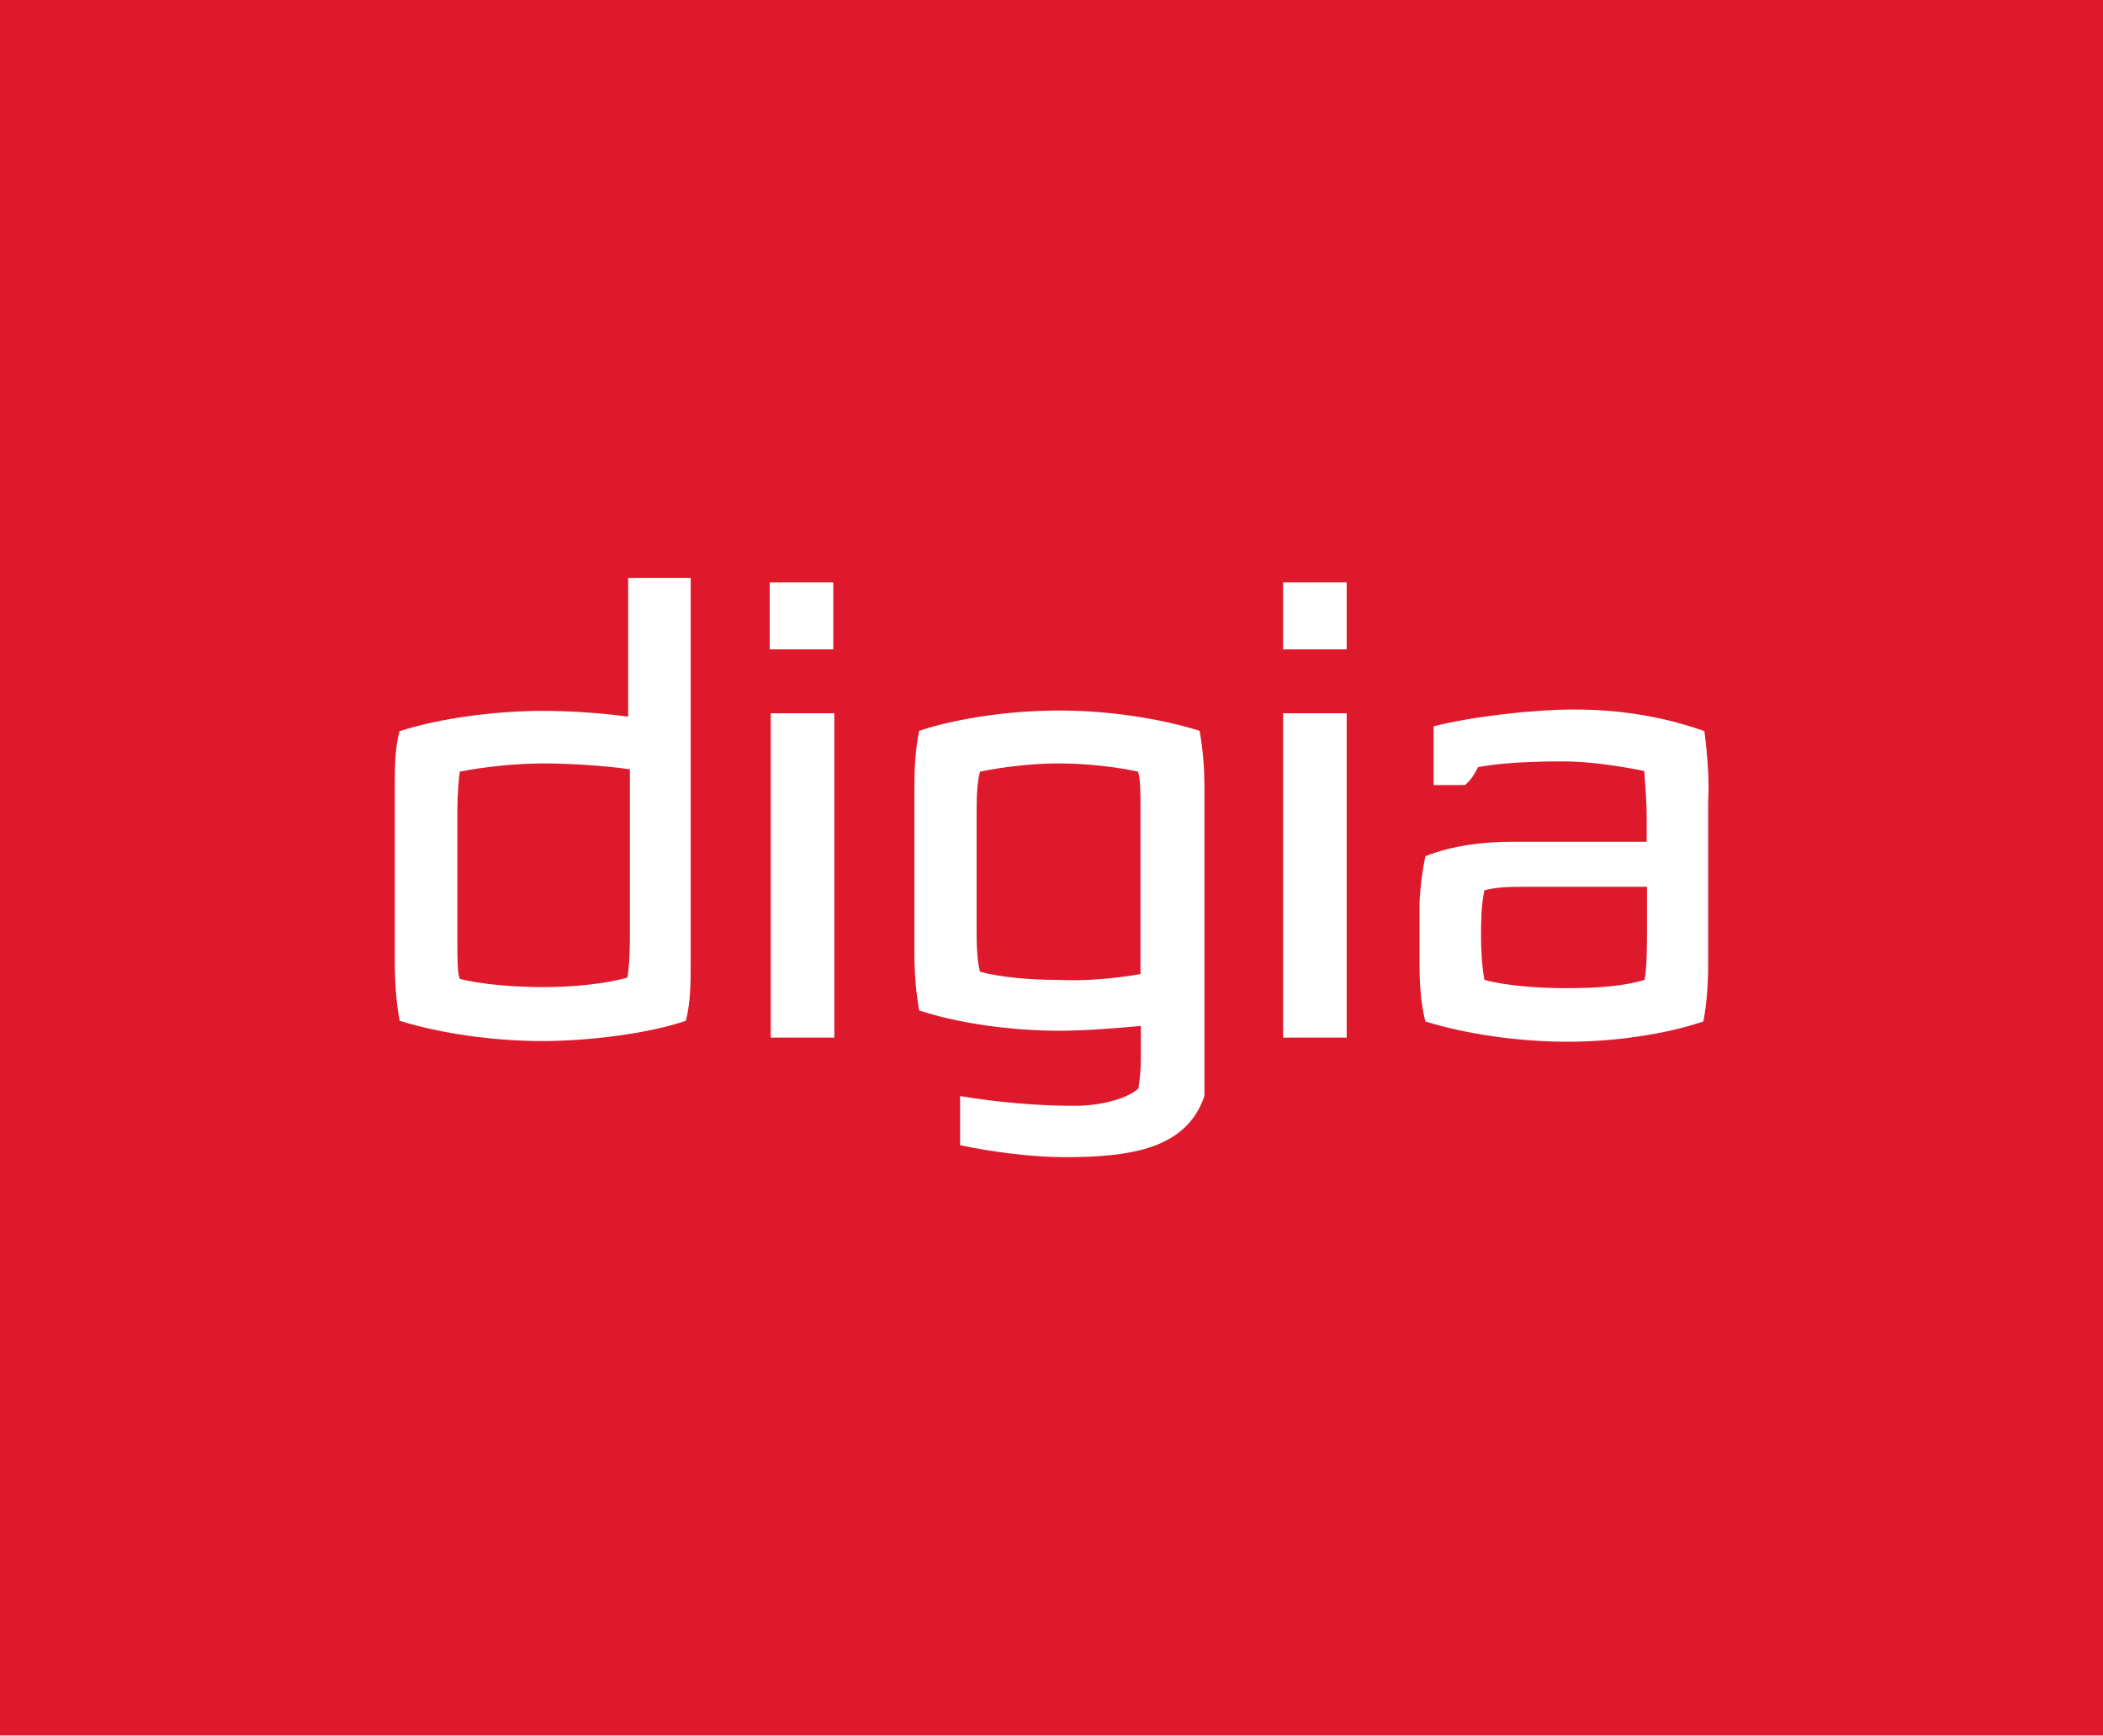
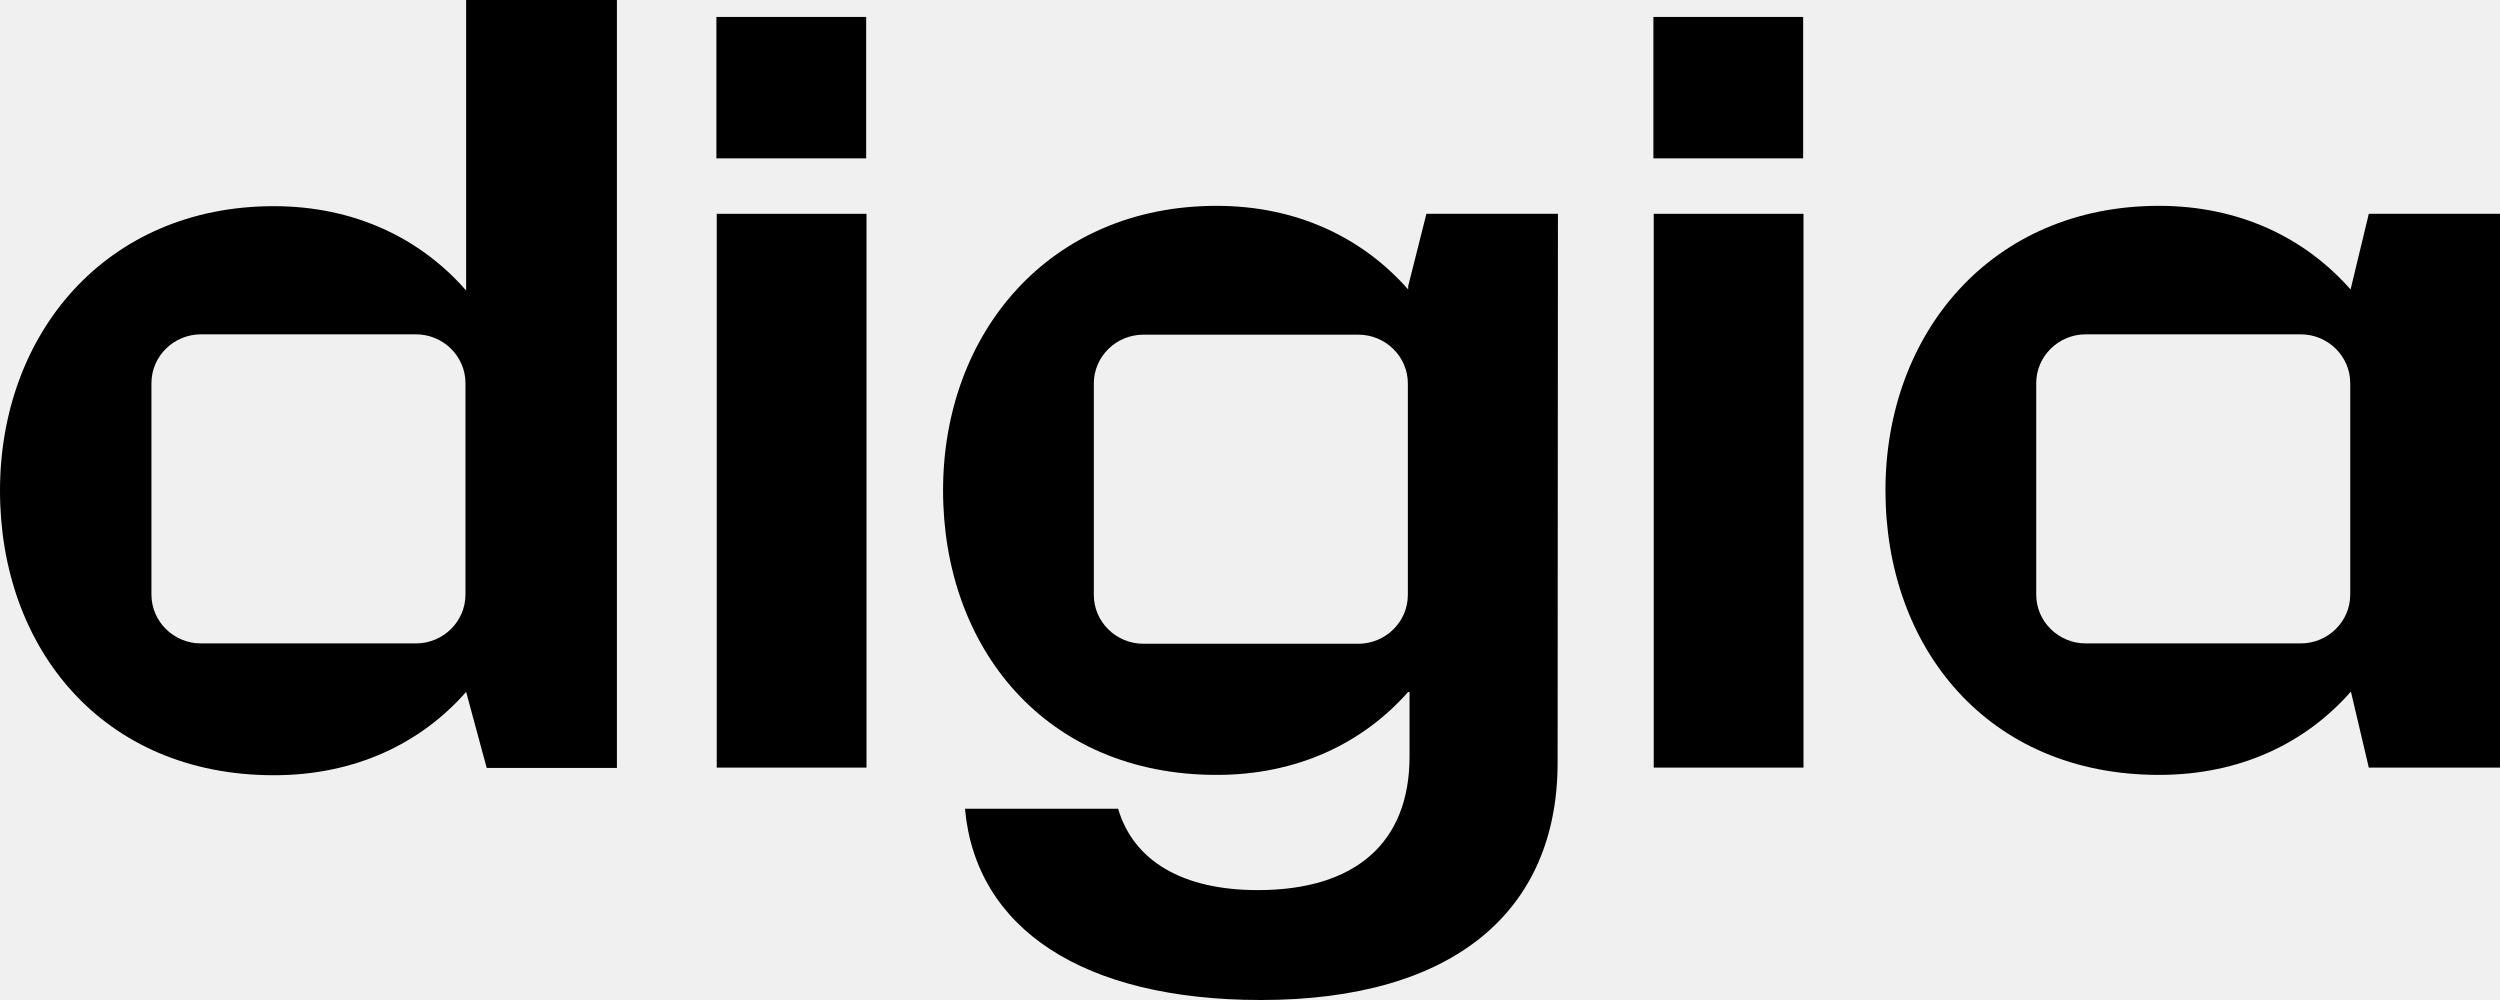
- <svg xmlns="http://www.w3.org/2000/svg" version="1.1" id="Layer_1" x="0px" y="0px" viewBox="0 287 612 505.1" enable-background="new 0 287 612 505.1" xml:space="preserve">
-   <rect y="287" fill="#DF192C" width="612" height="505.1" />
-   <path fill="#FFFFFF" d="M114.9,567v-50.5c0-6.3,0-11.8,1.4-16.7c11.8-3.8,27.9-5.9,41.8-5.9c8,0,17.8,0.7,24.7,1.7v-40.4H201V567  c0,5.9,0,11.5-1.4,17.1c-11.1,3.8-28.6,5.9-41.8,5.9c-13.9,0-29.3-2.1-41.5-5.9C115.3,578.8,114.9,572.8,114.9,567 M133.8,511.6  c-0.3,2.4-0.7,6.3-0.7,11.5v37.3c0,5.9,0,9.8,0.7,11.5c6.6,1.7,16.4,2.4,24.4,2.4c8.7,0,18.5-1,24.4-2.8c0.3-1.7,0.7-5.6,0.7-11.5  v-49.1c-7-1-17.1-1.7-25.1-1.7C150.1,509.2,140.7,510.2,133.8,511.6" />
-   <rect x="224.3" y="494.6" fill="#FFFFFF" width="18.5" height="94.4" />
-   <path fill="#FFFFFF" d="M331.3,603.8c0.3-2.1,0.7-4.9,0.7-8.4v-9.8c-7.3,0.7-16.7,1.4-23.7,1.4c-13.9,0-29.3-2.1-40.8-5.9  c-1-5.6-1.4-11.1-1.4-17.1v-47.6c0-5.9,0.3-11.5,1.4-16.7c11.5-3.8,26.8-5.9,40.8-5.9c13.6,0,28.6,2.1,40.8,5.9  c1,5.6,1.4,10.8,1.4,16.7V606c-5.2,15.3-21.2,17.8-40.8,17.8c-8.7,0-20.6-1.4-30.3-3.5V606c9.8,1.7,24,3.1,35.5,2.8  C321.2,608.5,328.1,606.7,331.3,603.8 M331.9,570.5v-47.4c0-5.6,0-9.1-0.7-11.5c-6.3-1.4-15-2.4-23-2.4c-7.7,0-16.4,1-23,2.4  c-0.7,2.4-1,6.3-1,11.5v35.2c0,5.2,0.3,9.1,1,11.5c5.9,1.7,15,2.4,22.6,2.4C315.6,572.6,324.6,571.8,331.9,570.5" />
-   <rect x="373.4" y="494.6" fill="#FFFFFF" width="18.5" height="94.4" />
-   <path fill="#FFFFFF" d="M496,499.8c-11.8-4.2-24.4-6.3-38-6.3c-11.8,0-30,2.1-40.8,4.9v17.1h9.1c1.7-1.4,2.8-3.1,3.8-5.2  c3.5-0.7,10.8-1.7,24.7-1.7c8,0,16.7,1.4,23.7,2.8c0.3,4.5,0.7,8.7,0.7,12.9v7.7h-39.7c-7.3,0-16.7,1-24.7,4.2  c-1,4.9-1.7,10.8-1.7,14.6v16.4c0,5.9,0.3,11.5,1.7,17.1c12.2,3.8,27.5,5.9,41.5,5.9c13.2,0,28.2-2.1,39.4-5.9  c1-5.2,1.4-10.8,1.4-17.1v-47C497.4,515.1,497.1,508.5,496,499.8 M443.1,545.1h36.2v11.8c0,4.9,0,11.5-0.7,15.3  c-5.6,1.7-13.2,2.4-21.9,2.4c-0.3,0-1,0-1.4,0c-7.7,0-17.1-0.7-23.3-2.4c-0.7-3.5-1-8.7-1-11.8V559c0-2.8,0-8.7,1-12.9  C435.1,545.3,438.5,545.1,443.1,545.1 M414.9,536c-1,4.9-1.7,14.6-1.7,14.6V567" />
-   <rect x="224" y="456.5" fill="#FFFFFF" width="18.5" height="19.5" />
-   <rect x="373.4" y="456.5" fill="#FFFFFF" width="18.5" height="19.5" />
+ <svg xmlns="http://www.w3.org/2000/svg" width="350" height="140" viewBox="0 0 350 140" fill="none">
+   <path d="M121.31 29.934H100.344V107.463H121.31V29.934Z" fill="black" />
+   <path d="M252.489 29.934H231.523V107.463H252.489V29.934Z" fill="black" />
+   <path d="M121.263 2.371H100.296V22.171H121.263V2.371Z" fill="black" />
+   <path d="M252.441 2.371H231.475V22.171H252.441V2.371Z" fill="black" />
+   <path d="M86.367 0V107.51H68.139L65.259 96.866C58.931 104.07 49.723 108.533 38.343 108.533C14.308 108.533 0 90.684 0 68.698C0 46.713 14.827 28.864 38.343 28.864C49.629 28.864 58.884 33.373 65.259 40.671V0H86.367ZM58.223 46.806H28.144C24.319 46.806 21.202 49.874 21.202 53.639V83.247C21.202 87.012 24.319 90.08 28.144 90.08H58.223C62.048 90.08 65.165 87.012 65.165 83.247V53.639C65.165 49.874 62.048 46.806 58.223 46.806Z" fill="black" />
+   <path d="M350 29.934V107.463H331.631L329.128 96.819C322.801 104.024 313.64 108.486 302.26 108.486C278.224 108.486 263.964 90.637 263.964 68.652C263.964 46.667 278.791 28.818 302.26 28.818C313.498 28.818 322.706 33.28 329.081 40.531L331.631 29.934H350ZM322.093 46.806H292.013C288.188 46.806 285.071 49.874 285.071 53.639V83.247C285.071 87.012 288.188 90.08 292.013 90.08H322.093C325.917 90.08 329.034 87.012 329.034 83.247V53.639C329.034 49.874 325.917 46.806 322.093 46.806Z" fill="black" />
+   <path d="M218.112 29.934H199.696L197.146 40.066V40.531C190.771 33.28 181.563 28.818 170.325 28.818C146.856 28.818 132.029 46.667 132.029 68.652C132.029 90.684 146.337 108.486 170.325 108.486C181.658 108.486 190.819 104.024 197.146 96.866L197.335 96.912V105.93C197.335 117.922 189.827 124.615 176.086 124.615C165.603 124.615 158.709 120.571 156.536 113.227H135.098C136.609 129.96 151.531 140 176.558 140C203.474 140 218.065 127.59 218.065 106.766L218.112 29.934ZM190.158 90.126H160.078C156.253 90.126 153.136 87.058 153.136 83.293V53.685C153.136 49.92 156.253 46.853 160.078 46.853H190.158C193.982 46.853 197.099 49.92 197.099 53.685V83.293C197.099 87.058 193.982 90.126 190.158 90.126Z" fill="black" />
</svg>
